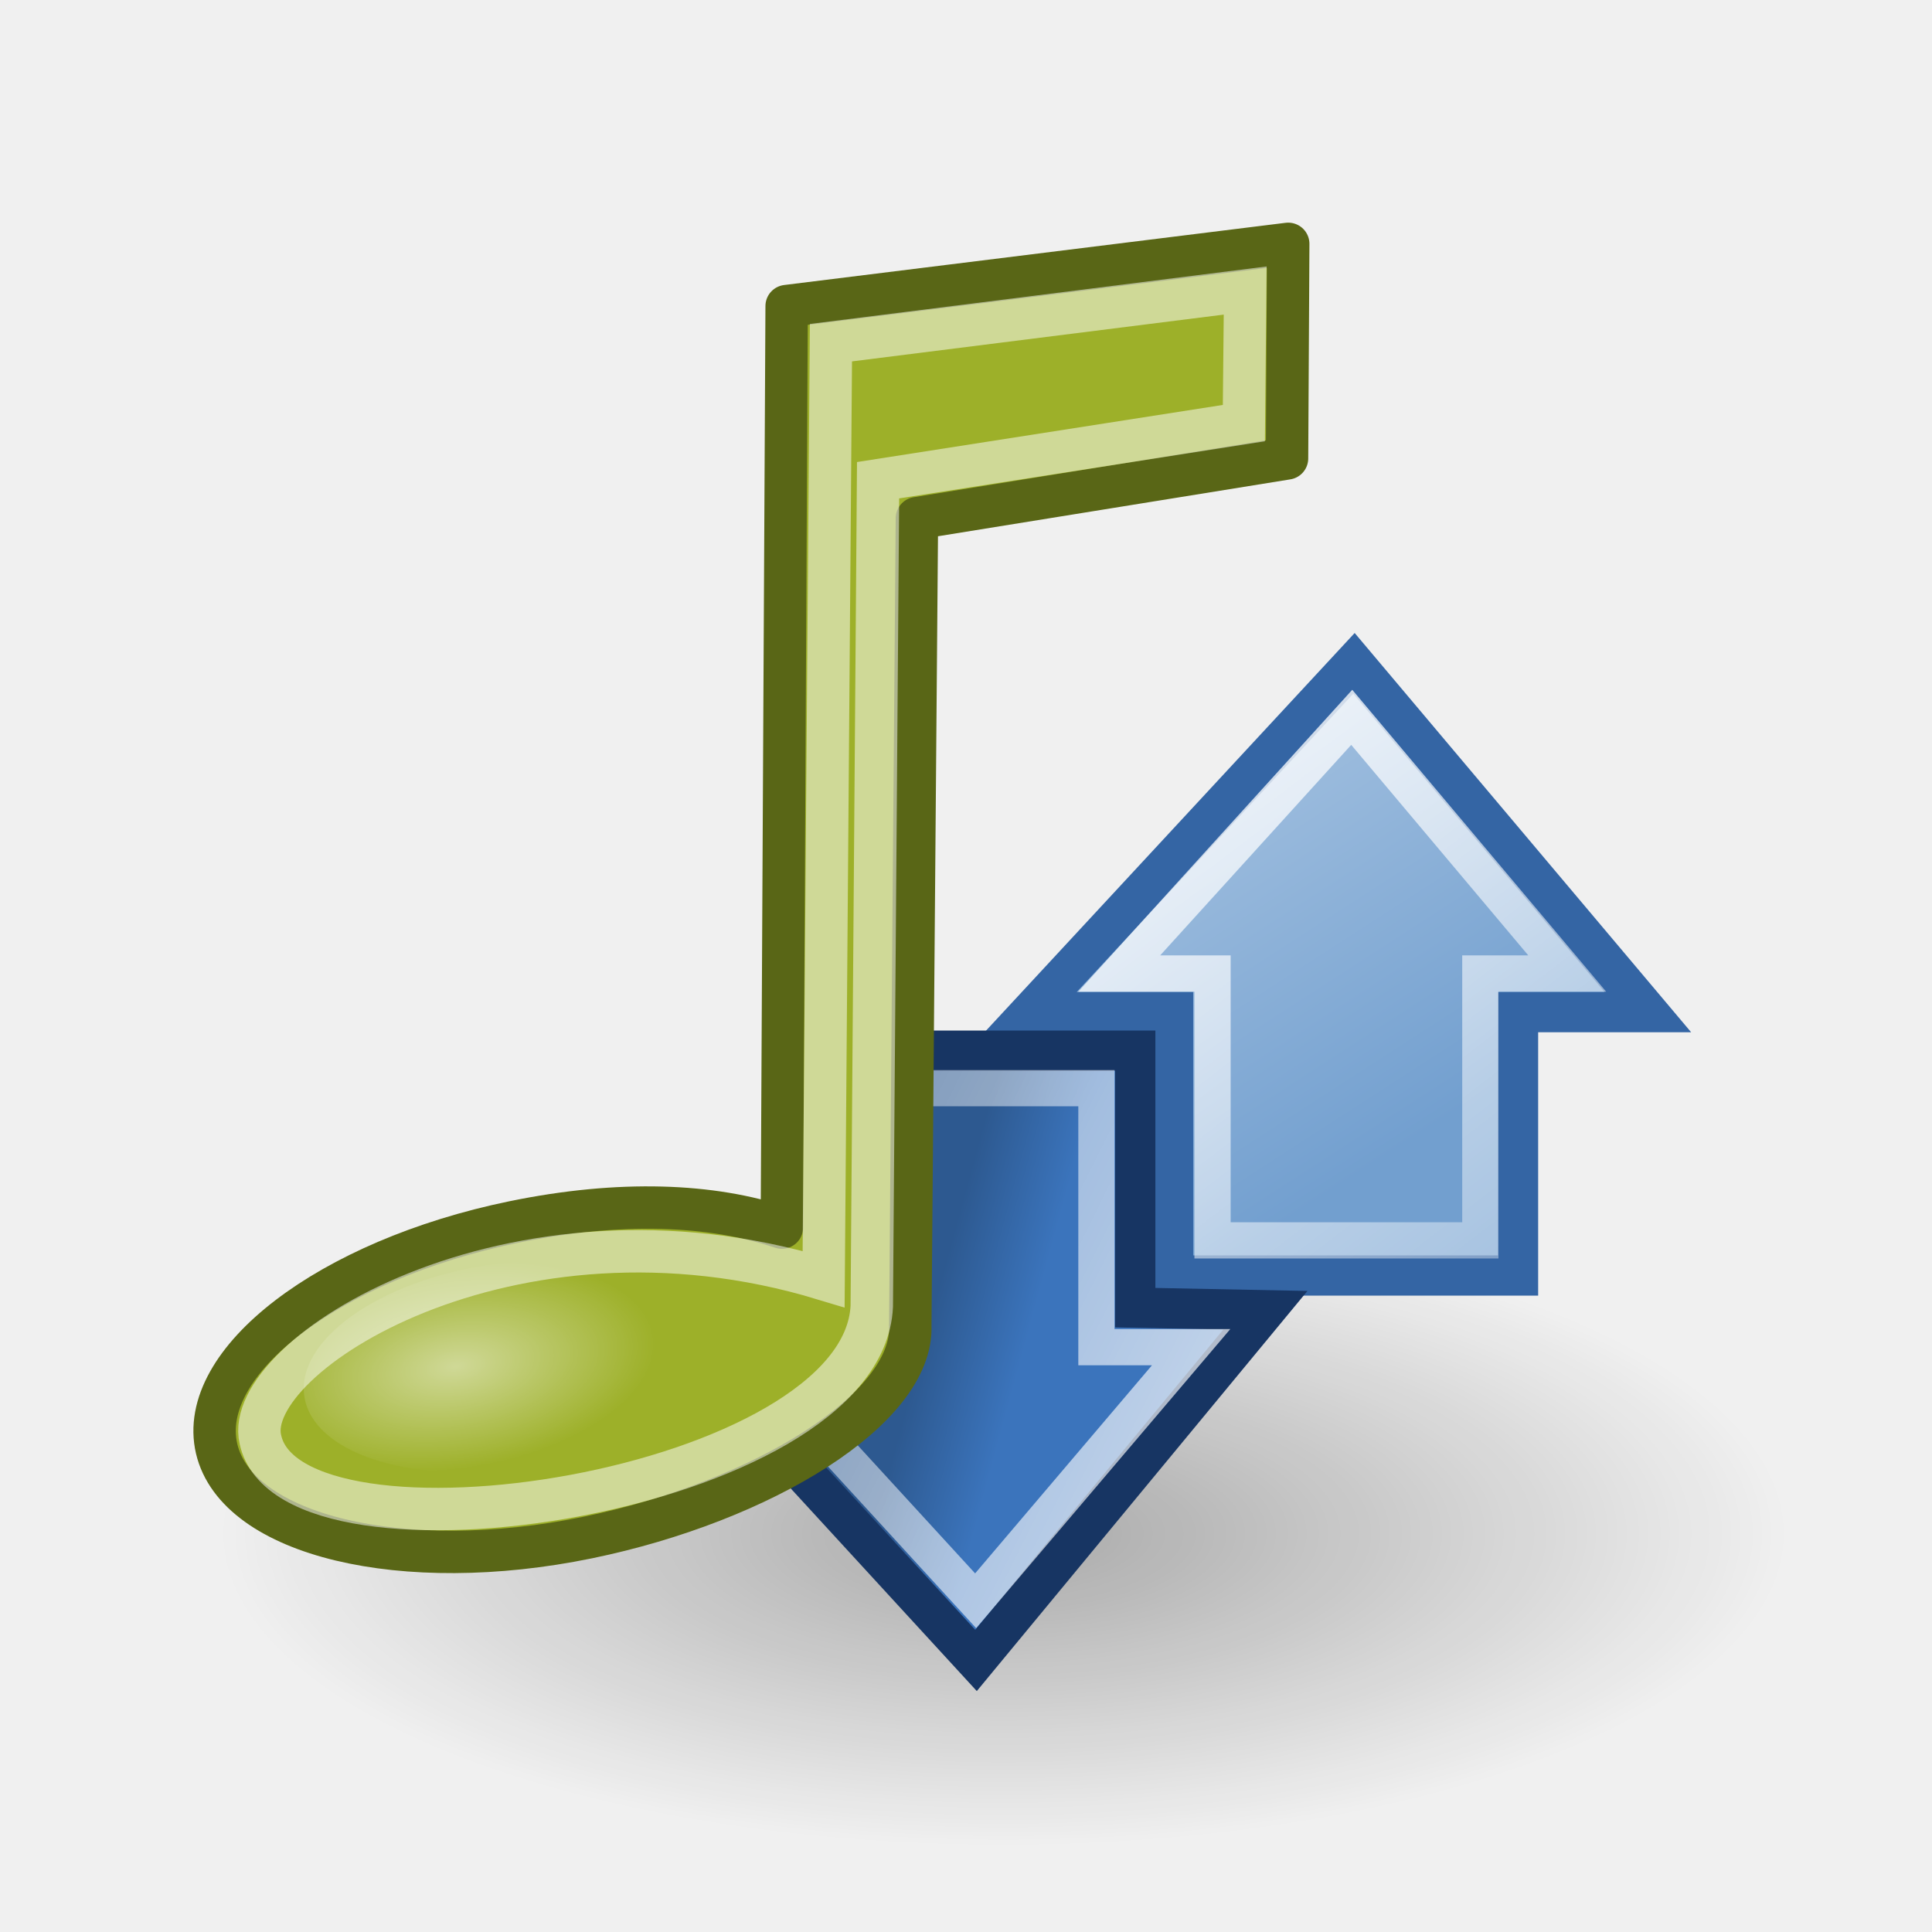
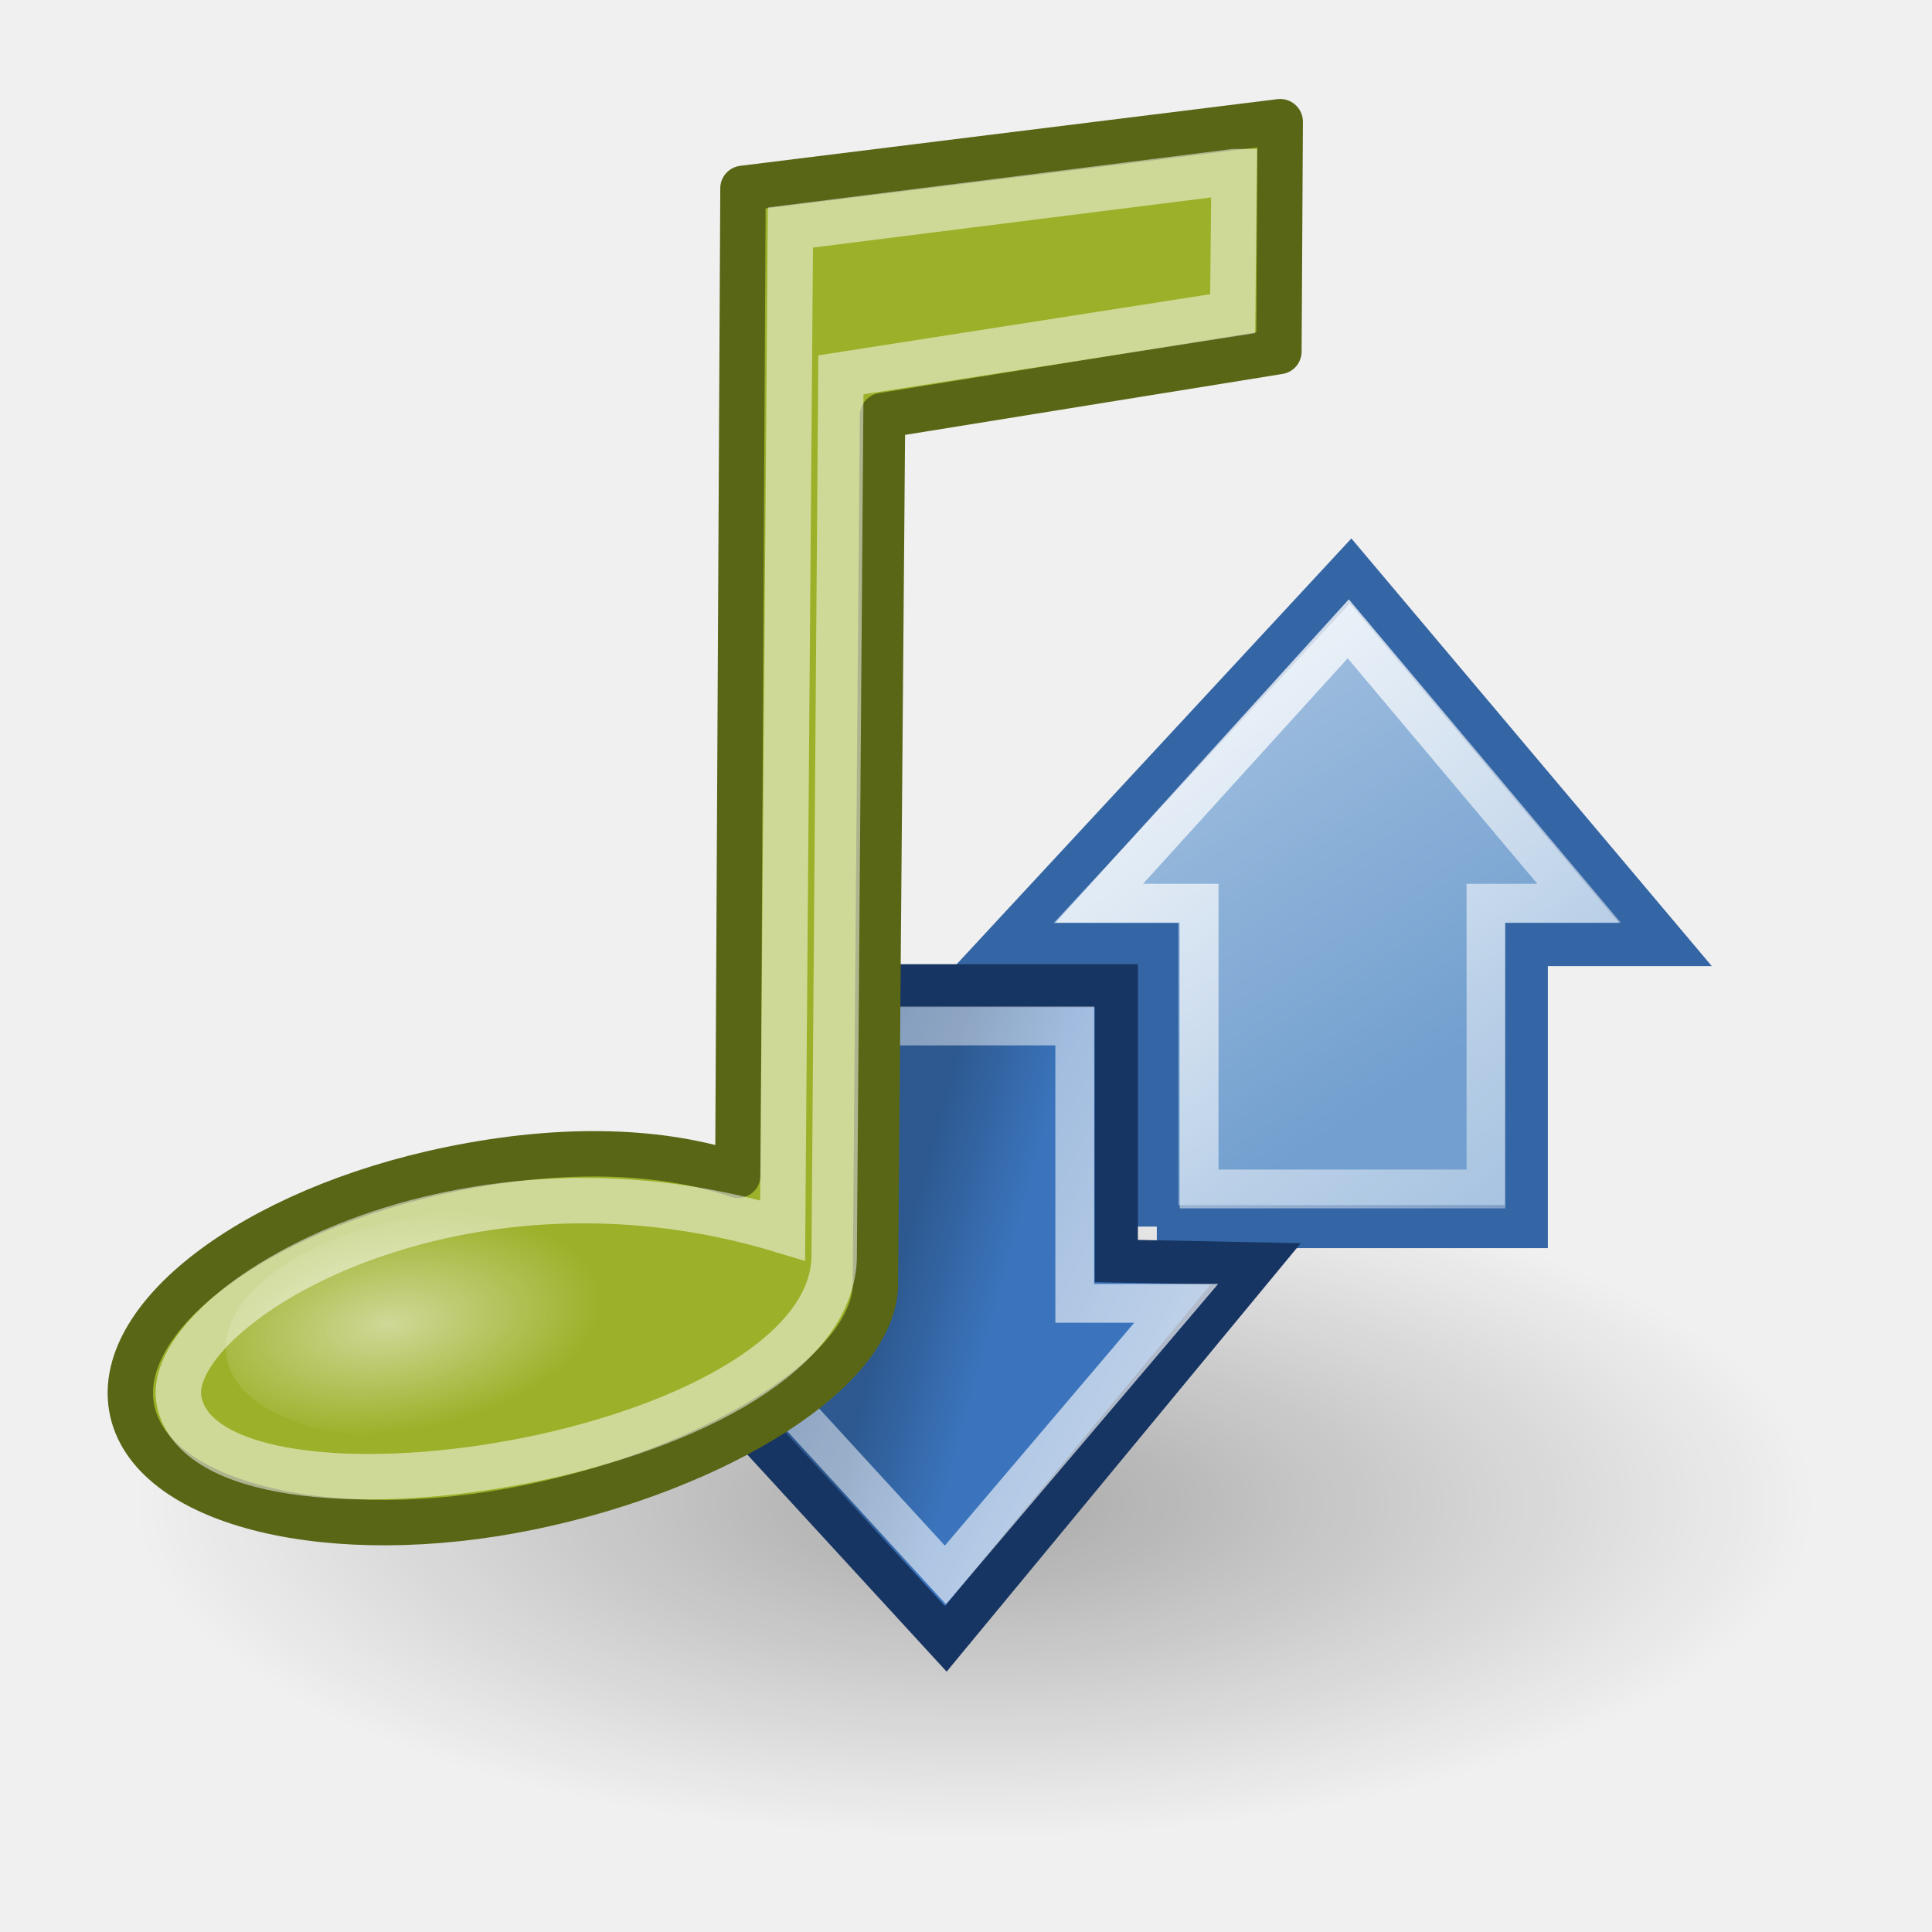
- <svg xmlns="http://www.w3.org/2000/svg" xmlns:xlink="http://www.w3.org/1999/xlink" id="svg7032" height="192" width="192" version="1.0">
+ <svg xmlns="http://www.w3.org/2000/svg" xmlns:xlink="http://www.w3.org/1999/xlink" version="1.1" width="192" height="192" id="svg7032">
  <defs id="defs3">
    <linearGradient id="linearGradient2072">
-       <stop style="stop-color:#000000;stop-opacity:1;" offset="0" id="stop2074" />
-       <stop style="stop-color:#000000;stop-opacity:0;" offset="1" id="stop2076" />
+       <stop id="stop2074" style="stop-color:#000000;stop-opacity:1" offset="0" />
+       <stop id="stop2076" style="stop-color:#000000;stop-opacity:0" offset="1" />
    </linearGradient>
    <linearGradient id="linearGradient2315">
-       <stop style="stop-color:#ffffff;stop-opacity:1;" offset="0" id="stop2317" />
-       <stop style="stop-color:#ffffff;stop-opacity:0;" offset="1" id="stop2319" />
+       <stop id="stop2317" style="stop-color:#ffffff;stop-opacity:1" offset="0" />
+       <stop id="stop2319" style="stop-color:#ffffff;stop-opacity:0" offset="1" />
    </linearGradient>
-     <radialGradient xlink:href="#linearGradient2315" id="radialGradient1358" gradientUnits="userSpaceOnUse" gradientTransform="matrix(1,0,0,0.509804,0,16.05392)" cx="4.392" cy="32.308" fx="4.392" fy="32.308" r="6.375" />
-     <radialGradient xlink:href="#linearGradient2072" id="radialGradient2078" cx="23.25" cy="35.375" fx="23.25" fy="35.375" r="18.5" gradientTransform="matrix(1,0,0,0.398649,0,21.2728)" gradientUnits="userSpaceOnUse" />
-     <linearGradient y2="46.062" x2="29.478" y1="2.87" x1="25.95" gradientTransform="matrix(-0.901805,0.210818,-0.211618,-0.898788,63.54132,37.87423)" gradientUnits="userSpaceOnUse" id="linearGradient5528" xlink:href="#linearGradient5476" />
-     <linearGradient gradientTransform="matrix(-0.901805,0.210818,-0.211618,-0.898788,63.54132,37.87423)" y2="46.062" x2="29.478" y1="2.87" x1="25.95" gradientUnits="userSpaceOnUse" id="linearGradient5486" xlink:href="#linearGradient5476" />
-     <linearGradient gradientTransform="matrix(1.106909,-0.258404,0.259748,1.101665,-19.66697,12.19788)" gradientUnits="userSpaceOnUse" y2="46.062" x2="29.478" y1="2.87" x1="25.95" id="linearGradient5482" xlink:href="#linearGradient5476" />
-     <linearGradient gradientTransform="matrix(1.106909,-0.258404,0.259748,1.101665,-19.66697,12.19788)" y2="2.816" x2="21.587" y1="23.499" x1="21.587" gradientUnits="userSpaceOnUse" id="linearGradient5472" xlink:href="#linearGradient5464" />
-     <linearGradient id="linearGradient4356">
-       <stop style="stop-color:#000000;stop-opacity:1;" offset="0" id="stop4358" />
-       <stop style="stop-color:#000000;stop-opacity:0;" offset="1" id="stop4360" />
+     <radialGradient cx="4.392" cy="32.308" r="6.375" fx="4.392" fy="32.308" id="radialGradient1358" xlink:href="#linearGradient2315" gradientUnits="userSpaceOnUse" gradientTransform="matrix(1,0,0,0.509804,0,16.05392)" />
+     <radialGradient cx="4.392" cy="32.308" r="6.375" fx="4.392" fy="32.308" id="radialGradient1360" xlink:href="#linearGradient2315" gradientUnits="userSpaceOnUse" gradientTransform="matrix(1,0,0,0.509804,0,16.05392)" />
+     <radialGradient cx="23.25" cy="35.375" r="18.5" fx="23.25" fy="35.375" id="radialGradient2078" xlink:href="#linearGradient2072" gradientUnits="userSpaceOnUse" gradientTransform="matrix(1,0,0,0.398649,0,21.2728)" />
+     <linearGradient x1="25.51" y1="33.938" x2="23.132" y2="33.29" id="linearGradient9463" xlink:href="#linearGradient4163" gradientUnits="userSpaceOnUse" />
+     <linearGradient x1="41.029" y1="28.154" x2="11.602" y2="4.961" id="linearGradient7667" xlink:href="#linearGradient5476" gradientUnits="userSpaceOnUse" gradientTransform="matrix(0.601294,0.38845,0.77535,-0.298364,-7.315947,28.87026)" />
+     <linearGradient x1="25.95" y1="2.87" x2="29.478" y2="46.062" id="linearGradient7661" xlink:href="#linearGradient5476" gradientUnits="userSpaceOnUse" gradientTransform="matrix(0.601294,-0.38845,0.77535,0.298364,2.219182,31.1278)" />
+     <linearGradient x1="21.587" y1="23.499" x2="21.587" y2="2.816" id="linearGradient7659" xlink:href="#linearGradient5464" gradientUnits="userSpaceOnUse" gradientTransform="matrix(0.601294,-0.38845,0.77535,0.298364,2.219182,31.1278)" />
+     <linearGradient id="linearGradient5048">
+       <stop id="stop5050" style="stop-color:#000000;stop-opacity:0" offset="0" />
+       <stop id="stop5056" style="stop-color:#000000;stop-opacity:1" offset="0.5" />
+       <stop id="stop5052" style="stop-color:#000000;stop-opacity:0" offset="1" />
+     </linearGradient>
+     <linearGradient id="linearGradient5476">
+       <stop id="stop5478" style="stop-color:#ffffff;stop-opacity:0.912" offset="0" />
+       <stop id="stop5480" style="stop-color:#ffffff;stop-opacity:0" offset="1" />
+     </linearGradient>
+     <linearGradient id="linearGradient5464">
+       <stop id="stop5466" style="stop-color:#729fcf;stop-opacity:1" offset="0" />
+       <stop id="stop5468" style="stop-color:#afc9e4;stop-opacity:1" offset="1" />
+     </linearGradient>
+     <linearGradient id="linearGradient2624">
+       <stop id="stop2626" style="stop-color:#dfe0df;stop-opacity:1" offset="0" />
+       <stop id="stop2630" style="stop-color:#a6b0a6;stop-opacity:1" offset="0.238" />
+       <stop id="stop2628" style="stop-color:#b5beb5;stop-opacity:1" offset="1" />
+     </linearGradient>
+     <linearGradient id="linearGradient2274">
+       <stop id="stop2276" style="stop-color:#000000;stop-opacity:0.129" offset="0" />
+       <stop id="stop2278" style="stop-color:#000000;stop-opacity:0" offset="1" />
+     </linearGradient>
+     <linearGradient id="linearGradient9749">
+       <stop id="stop9751" style="stop-color:#ffffff;stop-opacity:1" offset="0" />
+       <stop id="stop9753" style="stop-color:#ededed;stop-opacity:1" offset="1" />
+     </linearGradient>
+     <linearGradient id="linearGradient15107">
+       <stop id="stop15109" style="stop-color:#ffffff;stop-opacity:1" offset="0" />
+       <stop id="stop15111" style="stop-color:#e2e2e2;stop-opacity:1" offset="1" />
+     </linearGradient>
+     <linearGradient id="linearGradient10691">
+       <stop id="stop10693" style="stop-color:#000000;stop-opacity:1" offset="0" />
+       <stop id="stop10695" style="stop-color:#000000;stop-opacity:0" offset="1" />
+     </linearGradient>
+     <linearGradient id="linearGradient4274">
+       <stop id="stop4276" style="stop-color:#ffffff;stop-opacity:0.255" offset="0" />
+       <stop id="stop4278" style="stop-color:#ffffff;stop-opacity:1" offset="1" />
+     </linearGradient>
+     <linearGradient id="linearGradient2187">
+       <stop id="stop2189" style="stop-color:#ffffff;stop-opacity:1" offset="0" />
+       <stop id="stop2191" style="stop-color:#ffffff;stop-opacity:0" offset="1" />
+     </linearGradient>
+     <linearGradient id="linearGradient6901">
+       <stop id="stop6903" style="stop-color:#3465a4;stop-opacity:1" offset="0" />
+       <stop id="stop6905" style="stop-color:#3465a4;stop-opacity:0" offset="1" />
+     </linearGradient>
+     <linearGradient id="linearGradient6925">
+       <stop id="stop6927" style="stop-color:#204a87;stop-opacity:1" offset="0" />
+       <stop id="stop6929" style="stop-color:#204a87;stop-opacity:0" offset="1" />
+     </linearGradient>
+     <linearGradient x1="15.194" y1="15.029" x2="12.252" y2="30.558" id="linearGradient2562" xlink:href="#linearGradient6901" gradientUnits="userSpaceOnUse" gradientTransform="matrix(0,1,-1,0,37.07553,-5.879343)" />
+     <linearGradient x1="10.792" y1="23.332" x2="10.112" y2="27.146" id="linearGradient2564" xlink:href="#linearGradient6925" gradientUnits="userSpaceOnUse" gradientTransform="matrix(0,1,-1,0,37.07553,-5.879343)" />
+     <linearGradient x1="41.093" y1="16.613" x2="16.589" y2="29.698" id="linearGradient2566" xlink:href="#linearGradient2187" gradientUnits="userSpaceOnUse" gradientTransform="matrix(0,0.914114,-0.914114,0,39.78243,-9.748047)" />
+     <linearGradient x1="26.578" y1="7.785" x2="38.129" y2="12.765" id="linearGradient2365" xlink:href="#linearGradient4274" gradientUnits="userSpaceOnUse" gradientTransform="matrix(0,1,-1,0,37.07553,-5.879343)" />
+     <radialGradient cx="6.703" cy="73.616" r="7.228" fx="6.703" fy="73.616" id="radialGradient1481" xlink:href="#linearGradient10691" gradientUnits="userSpaceOnUse" gradientTransform="scale(1.902215,0.525703)" />
+     <linearGradient x1="11.742" y1="11.485" x2="13.847" y2="11.982" id="linearGradient1493" xlink:href="#linearGradient15107" gradientUnits="userSpaceOnUse" gradientTransform="matrix(1.276531,0,0,-1.406115,24.24763,33.3374)" />
+     <radialGradient cx="16.215" cy="19.836" r="13.565" fx="16.215" fy="19.836" id="radialGradient1381" xlink:href="#linearGradient4344" gradientUnits="userSpaceOnUse" gradientTransform="matrix(1,0,0,0.681917,0,8.233773)" />
+     <linearGradient x1="30.936" y1="29.553" x2="30.936" y2="35.803" id="linearGradient1372" xlink:href="#linearGradient3824" gradientUnits="userSpaceOnUse" gradientTransform="translate(-12.41789,-7)" />
+     <linearGradient x1="20.662" y1="35.818" x2="22.627" y2="36.218" id="linearGradient1369" xlink:href="#linearGradient4356" gradientUnits="userSpaceOnUse" gradientTransform="matrix(0.983375,0.181588,-0.181588,0.983375,-7.07212,-9.82492)" />
+     <linearGradient x1="22.687" y1="36.39" x2="21.408" y2="35.74" id="linearGradient1366" xlink:href="#linearGradient4356" gradientUnits="userSpaceOnUse" gradientTransform="matrix(-0.977685,0.210075,0.210075,0.977685,41.80576,-11.11866)" />
+     <linearGradient x1="22.687" y1="36.39" x2="21.408" y2="35.74" id="linearGradient4374" xlink:href="#linearGradient4356" gradientUnits="userSpaceOnUse" gradientTransform="matrix(-0.977685,0.210075,0.210075,0.977685,41.80576,-11.11866)" />
+     <linearGradient x1="20.662" y1="35.818" x2="22.627" y2="36.218" id="linearGradient4372" xlink:href="#linearGradient4356" gradientUnits="userSpaceOnUse" gradientTransform="matrix(0.983375,0.181588,-0.181588,0.983375,-7.07212,-9.82492)" />
+     <linearGradient x1="22.687" y1="36.39" x2="21.408" y2="35.74" id="linearGradient4366" xlink:href="#linearGradient4356" gradientUnits="userSpaceOnUse" gradientTransform="matrix(-0.977685,0.210075,0.210075,0.977685,55.1096,-3.945209)" />
+     <linearGradient x1="20.662" y1="35.818" x2="22.627" y2="36.218" id="linearGradient4362" xlink:href="#linearGradient4356" gradientUnits="userSpaceOnUse" gradientTransform="matrix(0.983375,0.181588,-0.181588,0.983375,6.231716,-2.651466)" />
+     <radialGradient cx="16.215" cy="19.836" r="13.565" fx="16.215" fy="19.836" id="radialGradient4350" xlink:href="#linearGradient4344" gradientUnits="userSpaceOnUse" gradientTransform="matrix(1,0,0,0.681917,0,8.233773)" />
+     <radialGradient cx="31.113" cy="19.009" r="8.662" fx="31.113" fy="19.009" id="radialGradient4336" xlink:href="#linearGradient3816" gradientUnits="userSpaceOnUse" />
+     <linearGradient x1="30.936" y1="29.553" x2="30.936" y2="35.803" id="linearGradient4332" xlink:href="#linearGradient3824" gradientUnits="userSpaceOnUse" gradientTransform="translate(-13.125,-7)" />
+     <radialGradient cx="31.113" cy="19.009" r="8.662" fx="31.113" fy="19.009" id="radialGradient4330" xlink:href="#linearGradient3816" gradientUnits="userSpaceOnUse" />
+     <radialGradient cx="29.345" cy="17.064" r="9.162" fx="29.345" fy="17.064" id="radialGradient4328" xlink:href="#linearGradient4338" gradientUnits="userSpaceOnUse" gradientTransform="matrix(0.787998,0,0,0.787998,6.221198,3.617627)" />
+     <linearGradient x1="30.936" y1="29.553" x2="30.936" y2="35.803" id="linearGradient4326" xlink:href="#linearGradient3824" gradientUnits="userSpaceOnUse" gradientTransform="translate(-12.41789,-7)" />
+     <radialGradient cx="31.113" cy="19.009" r="8.662" fx="31.113" fy="19.009" id="radialGradient4179" xlink:href="#linearGradient3816" gradientUnits="userSpaceOnUse" />
+     <linearGradient x1="30.936" y1="29.553" x2="30.936" y2="35.803" id="linearGradient4175" xlink:href="#linearGradient3824" gradientUnits="userSpaceOnUse" gradientTransform="translate(0.707108,0)" />
+     <radialGradient cx="29.345" cy="17.064" r="9.162" fx="29.345" fy="17.064" id="radialGradient4171" xlink:href="#linearGradient3800" gradientUnits="userSpaceOnUse" gradientTransform="matrix(0.787998,0,0,0.787998,6.221198,3.617627)" />
+     <radialGradient cx="28.09" cy="27.203" r="13.565" fx="28.09" fy="27.203" id="radialGradient4169" xlink:href="#linearGradient4163" gradientUnits="userSpaceOnUse" gradientTransform="matrix(1.297564,0,0,0.884831,-8.358505,4.940469)" />
+     <linearGradient x1="30.936" y1="29.553" x2="30.936" y2="35.803" id="linearGradient3830" xlink:href="#linearGradient3824" gradientUnits="userSpaceOnUse" />
+     <radialGradient cx="31.113" cy="19.009" r="8.662" fx="31.113" fy="19.009" id="radialGradient3822" xlink:href="#linearGradient3816" gradientUnits="userSpaceOnUse" />
+     <radialGradient cx="29.345" cy="17.064" r="9.162" fx="29.345" fy="17.064" id="radialGradient3806" xlink:href="#linearGradient3800" gradientUnits="userSpaceOnUse" />
+     <linearGradient id="linearGradient3800">
+       <stop id="stop3802" style="stop-color:#f4d9b1;stop-opacity:1" offset="0" />
+       <stop id="stop3804" style="stop-color:#df9725;stop-opacity:1" offset="1" />
+     </linearGradient>
+     <linearGradient id="linearGradient3816">
+       <stop id="stop3818" style="stop-color:#000000;stop-opacity:1" offset="0" />
+       <stop id="stop3820" style="stop-color:#000000;stop-opacity:0" offset="1" />
+     </linearGradient>
+     <linearGradient id="linearGradient3824">
+       <stop id="stop3826" style="stop-color:#ffffff;stop-opacity:1" offset="0" />
+       <stop id="stop3828" style="stop-color:#c9c9c9;stop-opacity:1" offset="1" />
+     </linearGradient>
+     <linearGradient id="linearGradient4163">
+       <stop id="stop4165" style="stop-color:#3b74bc;stop-opacity:1" offset="0" />
+       <stop id="stop4167" style="stop-color:#2d5990;stop-opacity:1" offset="1" />
+     </linearGradient>
+     <linearGradient id="linearGradient4338">
+       <stop id="stop4340" style="stop-color:#e9b15e;stop-opacity:1" offset="0" />
+       <stop id="stop4342" style="stop-color:#966416;stop-opacity:1" offset="1" />
    </linearGradient>
    <linearGradient id="linearGradient4344">
-       <stop style="stop-color:#727e0a;stop-opacity:1;" offset="0" id="stop4346" />
-       <stop style="stop-color:#5b6508;stop-opacity:1;" offset="1" id="stop4348" />
+       <stop id="stop4346" style="stop-color:#727e0a;stop-opacity:1" offset="0" />
+       <stop id="stop4348" style="stop-color:#5b6508;stop-opacity:1" offset="1" />
    </linearGradient>
-     <linearGradient id="linearGradient4338">
-       <stop id="stop4340" offset="0" style="stop-color:#e9b15e;stop-opacity:1;" />
-       <stop id="stop4342" offset="1" style="stop-color:#966416;stop-opacity:1;" />
+     <linearGradient id="linearGradient4356">
+       <stop id="stop4358" style="stop-color:#000000;stop-opacity:1" offset="0" />
+       <stop id="stop4360" style="stop-color:#000000;stop-opacity:0" offset="1" />
    </linearGradient>
-     <linearGradient id="linearGradient4163">
-       <stop style="stop-color:#3b74bc;stop-opacity:1;" offset="0" id="stop4165" />
-       <stop style="stop-color:#2d5990;stop-opacity:1;" offset="1" id="stop4167" />
+     <linearGradient x1="21.587" y1="23.499" x2="21.587" y2="2.816" id="linearGradient5472" xlink:href="#linearGradient5464" gradientUnits="userSpaceOnUse" gradientTransform="matrix(1.106909,-0.258404,0.259748,1.101665,-19.66697,12.19788)" />
+     <linearGradient x1="25.95" y1="2.87" x2="29.478" y2="46.062" id="linearGradient5482" xlink:href="#linearGradient5476" gradientUnits="userSpaceOnUse" gradientTransform="matrix(1.106909,-0.258404,0.259748,1.101665,-19.66697,12.19788)" />
+     <linearGradient x1="25.95" y1="2.87" x2="29.478" y2="46.062" id="linearGradient5486" xlink:href="#linearGradient5476" gradientUnits="userSpaceOnUse" gradientTransform="matrix(-0.901805,0.210818,-0.211618,-0.898788,63.54132,37.87423)" />
+     <linearGradient x1="25.95" y1="2.87" x2="29.478" y2="46.062" id="linearGradient5528" xlink:href="#linearGradient5476" gradientUnits="userSpaceOnUse" gradientTransform="matrix(-0.901805,0.210818,-0.211618,-0.898788,63.54132,37.87423)" />
+     <radialGradient cx="23.25" cy="35.375" r="18.5" fx="23.25" fy="35.375" id="radialGradient2078-3" xlink:href="#linearGradient2072-6" gradientUnits="userSpaceOnUse" gradientTransform="matrix(1,0,0,0.398649,0,21.2728)" />
+     <radialGradient cx="4.392" cy="32.308" r="6.375" fx="4.392" fy="32.308" id="radialGradient1358-1" xlink:href="#linearGradient2315-9" gradientUnits="userSpaceOnUse" gradientTransform="matrix(1,0,0,0.509804,0,16.05392)" />
+     <linearGradient id="linearGradient2315-9">
+       <stop id="stop2317-4" style="stop-color:#ffffff;stop-opacity:1" offset="0" />
+       <stop id="stop2319-8" style="stop-color:#ffffff;stop-opacity:0" offset="1" />
    </linearGradient>
-     <linearGradient id="linearGradient3824">
-       <stop style="stop-color:#ffffff;stop-opacity:1;" offset="0" id="stop3826" />
-       <stop style="stop-color:#c9c9c9;stop-opacity:1;" offset="1" id="stop3828" />
+     <linearGradient id="linearGradient2072-6">
+       <stop id="stop2074-4" style="stop-color:#000000;stop-opacity:1" offset="0" />
+       <stop id="stop2076-5" style="stop-color:#000000;stop-opacity:0" offset="1" />
    </linearGradient>
-     <linearGradient id="linearGradient3816">
-       <stop style="stop-color:#000000;stop-opacity:1;" offset="0" id="stop3818" />
-       <stop style="stop-color:#000000;stop-opacity:0;" offset="1" id="stop3820" />
-     </linearGradient>
-     <linearGradient id="linearGradient3800">
-       <stop style="stop-color:#f4d9b1;stop-opacity:1;" offset="0" id="stop3802" />
-       <stop style="stop-color:#df9725;stop-opacity:1;" offset="1" id="stop3804" />
-     </linearGradient>
-     <radialGradient xlink:href="#linearGradient3800" id="radialGradient3806" cx="29.345" cy="17.064" fx="29.345" fy="17.064" r="9.162" gradientUnits="userSpaceOnUse" />
-     <radialGradient xlink:href="#linearGradient3816" id="radialGradient3822" cx="31.113" cy="19.009" fx="31.113" fy="19.009" r="8.662" gradientUnits="userSpaceOnUse" />
-     <linearGradient xlink:href="#linearGradient3824" id="linearGradient3830" x1="30.936" y1="29.553" x2="30.936" y2="35.803" gradientUnits="userSpaceOnUse" />
-     <radialGradient xlink:href="#linearGradient4163" id="radialGradient4169" cx="28.09" cy="27.203" fx="28.09" fy="27.203" r="13.565" gradientTransform="matrix(1.297564,0,0,0.884831,-8.358505,4.940469)" gradientUnits="userSpaceOnUse" />
-     <radialGradient xlink:href="#linearGradient3800" id="radialGradient4171" gradientUnits="userSpaceOnUse" cx="29.345" cy="17.064" fx="29.345" fy="17.064" r="9.162" gradientTransform="matrix(0.787998,0,0,0.787998,6.221198,3.617627)" />
-     <linearGradient xlink:href="#linearGradient3824" id="linearGradient4175" gradientUnits="userSpaceOnUse" x1="30.936" y1="29.553" x2="30.936" y2="35.803" gradientTransform="translate(0.707108,0)" />
-     <radialGradient xlink:href="#linearGradient3816" id="radialGradient4179" gradientUnits="userSpaceOnUse" cx="31.113" cy="19.009" fx="31.113" fy="19.009" r="8.662" />
-     <linearGradient xlink:href="#linearGradient3824" id="linearGradient4326" gradientUnits="userSpaceOnUse" gradientTransform="translate(-12.41789,-7)" x1="30.936" y1="29.553" x2="30.936" y2="35.803" />
-     <radialGradient xlink:href="#linearGradient4338" id="radialGradient4328" gradientUnits="userSpaceOnUse" gradientTransform="matrix(0.787998,0,0,0.787998,6.221198,3.617627)" cx="29.345" cy="17.064" fx="29.345" fy="17.064" r="9.162" />
-     <radialGradient xlink:href="#linearGradient3816" id="radialGradient4330" gradientUnits="userSpaceOnUse" cx="31.113" cy="19.009" fx="31.113" fy="19.009" r="8.662" />
-     <linearGradient xlink:href="#linearGradient3824" id="linearGradient4332" gradientUnits="userSpaceOnUse" x1="30.936" y1="29.553" x2="30.936" y2="35.803" gradientTransform="translate(-13.125,-7)" />
-     <radialGradient xlink:href="#linearGradient3816" id="radialGradient4336" gradientUnits="userSpaceOnUse" cx="31.113" cy="19.009" fx="31.113" fy="19.009" r="8.662" />
-     <radialGradient xlink:href="#linearGradient4344" id="radialGradient4350" cx="16.215" cy="19.836" fx="16.215" fy="19.836" r="13.565" gradientTransform="matrix(1,0,0,0.681917,0,8.233773)" gradientUnits="userSpaceOnUse" />
-     <linearGradient xlink:href="#linearGradient4356" id="linearGradient4362" x1="20.662" y1="35.818" x2="22.627" y2="36.218" gradientUnits="userSpaceOnUse" gradientTransform="matrix(0.983375,0.181588,-0.181588,0.983375,6.231716,-2.651466)" />
-     <linearGradient xlink:href="#linearGradient4356" id="linearGradient4366" gradientUnits="userSpaceOnUse" x1="22.687" y1="36.39" x2="21.408" y2="35.74" gradientTransform="matrix(-0.977685,0.210075,0.210075,0.977685,55.1096,-3.945209)" />
-     <linearGradient xlink:href="#linearGradient4356" id="linearGradient4372" gradientUnits="userSpaceOnUse" gradientTransform="matrix(0.983375,0.181588,-0.181588,0.983375,-7.07212,-9.82492)" x1="20.662" y1="35.818" x2="22.627" y2="36.218" />
-     <linearGradient xlink:href="#linearGradient4356" id="linearGradient4374" gradientUnits="userSpaceOnUse" gradientTransform="matrix(-0.977685,0.210075,0.210075,0.977685,41.80576,-11.11866)" x1="22.687" y1="36.39" x2="21.408" y2="35.74" />
-     <linearGradient xlink:href="#linearGradient4356" id="linearGradient1366" gradientUnits="userSpaceOnUse" gradientTransform="matrix(-0.977685,0.210075,0.210075,0.977685,41.80576,-11.11866)" x1="22.687" y1="36.39" x2="21.408" y2="35.74" />
-     <linearGradient xlink:href="#linearGradient4356" id="linearGradient1369" gradientUnits="userSpaceOnUse" gradientTransform="matrix(0.983375,0.181588,-0.181588,0.983375,-7.07212,-9.82492)" x1="20.662" y1="35.818" x2="22.627" y2="36.218" />
-     <linearGradient xlink:href="#linearGradient3824" id="linearGradient1372" gradientUnits="userSpaceOnUse" gradientTransform="translate(-12.41789,-7)" x1="30.936" y1="29.553" x2="30.936" y2="35.803" />
-     <radialGradient xlink:href="#linearGradient4344" id="radialGradient1381" gradientUnits="userSpaceOnUse" gradientTransform="matrix(1,0,0,0.681917,0,8.233773)" cx="16.215" cy="19.836" fx="16.215" fy="19.836" r="13.565" />
-     <linearGradient y2="11.982" x2="13.847" y1="11.485" x1="11.742" gradientTransform="matrix(1.276531,0,0,-1.406115,24.24763,33.3374)" gradientUnits="userSpaceOnUse" id="linearGradient1493" xlink:href="#linearGradient15107" />
-     <radialGradient r="7.228" fy="73.616" fx="6.703" cy="73.616" cx="6.703" gradientTransform="scale(1.902215,0.525703)" gradientUnits="userSpaceOnUse" id="radialGradient1481" xlink:href="#linearGradient10691" />
-     <linearGradient y2="12.765" x2="38.129" y1="7.785" x1="26.578" gradientTransform="matrix(0,1,-1,0,37.07553,-5.879343)" gradientUnits="userSpaceOnUse" id="linearGradient2365" xlink:href="#linearGradient4274" />
-     <linearGradient y2="29.698" x2="16.589" y1="16.613" x1="41.093" gradientTransform="matrix(0,0.914114,-0.914114,0,39.78243,-9.748047)" gradientUnits="userSpaceOnUse" id="linearGradient2566" xlink:href="#linearGradient2187" />
-     <linearGradient y2="27.146" x2="10.112" y1="23.332" x1="10.792" gradientTransform="matrix(0,1,-1,0,37.07553,-5.879343)" gradientUnits="userSpaceOnUse" id="linearGradient2564" xlink:href="#linearGradient6925" />
-     <linearGradient y2="30.558" x2="12.252" y1="15.029" x1="15.194" gradientTransform="matrix(0,1,-1,0,37.07553,-5.879343)" gradientUnits="userSpaceOnUse" id="linearGradient2562" xlink:href="#linearGradient6901" />
-     <linearGradient id="linearGradient6925">
-       <stop style="stop-color:#204a87;stop-opacity:1;" offset="0" id="stop6927" />
-       <stop style="stop-color:#204a87;stop-opacity:0;" offset="1" id="stop6929" />
-     </linearGradient>
-     <linearGradient id="linearGradient6901">
-       <stop style="stop-color:#3465a4;stop-opacity:1;" offset="0" id="stop6903" />
-       <stop style="stop-color:#3465a4;stop-opacity:0;" offset="1" id="stop6905" />
-     </linearGradient>
-     <linearGradient id="linearGradient2187">
-       <stop id="stop2189" offset="0" style="stop-color:#ffffff;stop-opacity:1;" />
-       <stop id="stop2191" offset="1" style="stop-color:#ffffff;stop-opacity:0;" />
-     </linearGradient>
-     <linearGradient id="linearGradient4274">
-       <stop style="stop-color:#ffffff;stop-opacity:0.255;" offset="0" id="stop4276" />
-       <stop style="stop-color:#ffffff;stop-opacity:1;" offset="1" id="stop4278" />
-     </linearGradient>
-     <linearGradient id="linearGradient10691">
-       <stop style="stop-color:#000000;stop-opacity:1;" offset="0" id="stop10693" />
-       <stop style="stop-color:#000000;stop-opacity:0;" offset="1" id="stop10695" />
-     </linearGradient>
-     <linearGradient id="linearGradient15107">
-       <stop id="stop15109" offset="0" style="stop-color:#ffffff;stop-opacity:1;" />
-       <stop id="stop15111" offset="1" style="stop-color:#e2e2e2;stop-opacity:1;" />
-     </linearGradient>
-     <linearGradient id="linearGradient9749">
-       <stop id="stop9751" offset="0" style="stop-color:#ffffff;stop-opacity:1;" />
-       <stop id="stop9753" offset="1" style="stop-color:#ededed;stop-opacity:1;" />
-     </linearGradient>
-     <linearGradient id="linearGradient2274">
-       <stop id="stop2276" offset="0" style="stop-color:#000000;stop-opacity:0.129;" />
-       <stop id="stop2278" offset="1" style="stop-color:#000000;stop-opacity:0;" />
-     </linearGradient>
-     <linearGradient id="linearGradient2624">
-       <stop style="stop-color:#dfe0df;stop-opacity:1;" offset="0" id="stop2626" />
-       <stop id="stop2630" offset="0.238" style="stop-color:#a6b0a6;stop-opacity:1;" />
-       <stop style="stop-color:#b5beb5;stop-opacity:1;" offset="1" id="stop2628" />
-     </linearGradient>
-     <linearGradient id="linearGradient5464">
-       <stop id="stop5466" offset="0" style="stop-color:#729fcf;stop-opacity:1;" />
-       <stop id="stop5468" offset="1" style="stop-color:#afc9e4;stop-opacity:1;" />
-     </linearGradient>
-     <linearGradient id="linearGradient5476">
-       <stop id="stop5478" offset="0" style="stop-color:white;stop-opacity:0.912;" />
-       <stop id="stop5480" offset="1" style="stop-color:#ffffff;stop-opacity:0;" />
-     </linearGradient>
-     <linearGradient id="linearGradient5048">
-       <stop id="stop5050" offset="0" style="stop-color:black;stop-opacity:0;" />
-       <stop style="stop-color:black;stop-opacity:1;" offset="0.5" id="stop5056" />
-       <stop id="stop5052" offset="1" style="stop-color:black;stop-opacity:0;" />
-     </linearGradient>
-     <linearGradient xlink:href="#linearGradient5464" id="linearGradient7659" gradientUnits="userSpaceOnUse" gradientTransform="matrix(0.601294,-0.38845,0.77535,0.298364,2.219182,31.1278)" x1="21.587" y1="23.499" x2="21.587" y2="2.816" />
-     <linearGradient xlink:href="#linearGradient5476" id="linearGradient7661" gradientUnits="userSpaceOnUse" gradientTransform="matrix(0.601294,-0.38845,0.77535,0.298364,2.219182,31.1278)" x1="25.95" y1="2.87" x2="29.478" y2="46.062" />
-     <linearGradient xlink:href="#linearGradient5476" id="linearGradient7667" gradientUnits="userSpaceOnUse" gradientTransform="matrix(0.601294,0.38845,0.77535,-0.298364,-7.315947,28.87026)" x1="41.029" y1="28.154" x2="11.602" y2="4.961" />
-     <linearGradient xlink:href="#linearGradient4163" id="linearGradient9463" x1="25.51" y1="33.938" x2="23.132" y2="33.29" gradientUnits="userSpaceOnUse" />
  </defs>
-   <g id="layer2" style="display:inline">
-     <g id="g2516" transform="translate(19.98702,13.21449)" />
-   </g>
-   <g id="layer1" style="display:inline">
-     <path style="opacity:0.3;color:#000000;fill:url(#radialGradient2078);fill-opacity:1;fill-rule:evenodd;stroke:none;stroke-width:2;stroke-linecap:round;stroke-linejoin:round;marker:none;marker-start:none;marker-mid:none;marker-end:none;stroke-miterlimit:4;stroke-dasharray:none;stroke-dashoffset:0;stroke-opacity:1;visibility:visible;display:inline;overflow:visible" id="path1344" d="M 41.75 35.375 A 18.5 7.375 0 1 1  4.75,35.375 A 18.5 7.375 0 1 1  41.75 35.375 z" transform="matrix(4.215461,0,0,4.215461,1.723853,3.287462)" />
-     <g id="g7655" transform="matrix(4.001417,0,0,4.001417,4.824123,-4.463543)">
-       <path style="color:#000000;fill:url(#linearGradient7659);fill-opacity:1;fill-rule:nonzero;stroke:#3465a4;stroke-width:1;stroke-linecap:butt;stroke-linejoin:miter;marker:none;marker-start:none;marker-mid:none;marker-end:none;stroke-miterlimit:4;stroke-dasharray:none;stroke-dashoffset:0;stroke-opacity:1;visibility:visible;display:inline;overflow:visible" d="M 27.928,32.794 L 36.496,32.794 L 36.496,26.253 L 39.721,26.253 L 32.421,17.591 L 24.391,26.253 L 27.928,26.253 L 27.928,32.794 z " id="path4587" />
-       <path id="path5474" d="M 28.909,31.921 L 35.56,31.921 L 35.56,25.294 L 37.718,25.294 L 32.366,18.931 L 26.592,25.294 L 28.909,25.294 L 28.909,31.921 z " style="color:#000000;fill:none;fill-opacity:1;fill-rule:nonzero;stroke:url(#linearGradient7661);stroke-width:0.9;stroke-linecap:butt;stroke-linejoin:miter;marker:none;marker-start:none;marker-mid:none;marker-end:none;stroke-miterlimit:4;stroke-dasharray:none;stroke-dashoffset:0;stroke-opacity:1;visibility:visible;display:inline;overflow:visible" />
-     </g>
-     <g id="g7663" transform="matrix(4.001417,0,0,4.001417,0.411753,-4.203999)">
-       <path style="opacity:1;color:#000000;fill:url(#linearGradient9463);fill-opacity:1;fill-rule:nonzero;stroke:#173563;stroke-width:1;stroke-linecap:butt;stroke-linejoin:miter;marker:none;marker-start:none;marker-mid:none;marker-end:none;stroke-miterlimit:4;stroke-dasharray:none;stroke-dashoffset:0;stroke-opacity:1;visibility:visible;display:inline;overflow:visible" d="M 28.092,27.145 L 19.724,27.145 L 19.724,33.528 L 16.151,33.592 L 24.137,42.289 L 31.324,33.592 L 28.092,33.528 L 28.092,27.145 z " id="path4589" />
-       <path style="color:#000000;fill:none;fill-opacity:1;fill-rule:nonzero;stroke:url(#linearGradient7667);stroke-width:0.9;stroke-linecap:butt;stroke-linejoin:miter;marker:none;marker-start:none;marker-mid:none;marker-end:none;stroke-miterlimit:4;stroke-dasharray:none;stroke-dashoffset:0;stroke-opacity:1;visibility:visible;display:inline;overflow:visible" d="M 20.736,28.077 L 27.128,28.077 L 27.128,34.509 L 29.48,34.509 L 24.128,40.807 L 18.354,34.509 L 20.736,34.509 L 20.736,28.077 z " id="path7638" />
+   <g transform="matrix(4.285495,0,0,4.285495,-7.280958,-6.60188)" id="layer1">
+     <g transform="translate(-1.024603,-2.290541)" id="g3219">
+       <g id="layer2" style="display:inline">
+         <g transform="translate(19.98702,13.21449)" id="g2516" />
+       </g>
+       <g id="layer1-6" style="display:inline">
+         <path d="m 41.75,35.375 a 18.5,7.375 0 1 1 -37,0 18.5,7.375 0 1 1 37,0 z" transform="matrix(1.053492,0,0,1.053492,0.846828,1.418147)" id="path1344-5" style="opacity:0.3;color:#000000;fill:url(#radialGradient2078-3);fill-opacity:1;fill-rule:evenodd;stroke:none;stroke-width:2;marker:none;visibility:visible;display:inline;overflow:visible" />
+         <g transform="translate(1.621621,-0.518918)" id="g7655">
+           <path d="m 27.928,32.794 8.568,0 -10e-7,-6.541 3.226,0 -7.3,-8.662 -8.03,8.662 3.537,0 0,6.541 z" id="path4587" style="color:#000000;fill:url(#linearGradient7659);fill-opacity:1;fill-rule:nonzero;stroke:#3465a4;stroke-width:1;stroke-linecap:butt;stroke-linejoin:miter;stroke-miterlimit:4;stroke-opacity:1;stroke-dasharray:none;stroke-dashoffset:0;marker:none;visibility:visible;display:inline;overflow:visible" />
+           <path d="m 28.909,31.921 6.652,0 0,-6.626 2.158,0 -5.352,-6.363 -5.774,6.363 2.316,0 -10e-7,6.626 z" id="path5474" style="color:#000000;fill:none;stroke:url(#linearGradient7661);stroke-width:0.9;stroke-linecap:butt;stroke-linejoin:miter;stroke-miterlimit:4;stroke-opacity:1;stroke-dasharray:none;stroke-dashoffset:0;marker:none;visibility:visible;display:inline;overflow:visible" />
+         </g>
+         <g transform="translate(0.518919,-0.454055)" id="g7663">
+           <path d="m 28.092,27.145 -8.368,0 0,6.383 -3.573,0.065 7.986,8.696 7.188,-8.696 -3.233,-0.065 0,-6.383 z" id="path4589" style="color:#000000;fill:url(#linearGradient9463);fill-opacity:1;fill-rule:nonzero;stroke:#173563;stroke-width:1;stroke-linecap:butt;stroke-linejoin:miter;stroke-miterlimit:4;stroke-opacity:1;stroke-dasharray:none;stroke-dashoffset:0;marker:none;visibility:visible;display:inline;overflow:visible" />
+           <path d="m 20.736,28.077 6.392,0 0,6.432 2.352,0 -5.352,6.298 -5.774,-6.298 2.381,0 0,-6.432 z" id="path7638" style="color:#000000;fill:none;stroke:url(#linearGradient7667);stroke-width:0.9;stroke-linecap:butt;stroke-linejoin:miter;stroke-miterlimit:4;stroke-opacity:1;stroke-dasharray:none;stroke-dashoffset:0;marker:none;visibility:visible;display:inline;overflow:visible" />
+         </g>
+       </g>
+       <g id="layer3" style="display:inline">
+         <path d="m 32.41,6.653 c 0,0 -12.457,1.546 -12.457,1.546 L 19.834,31.085 c -1.734,-0.587 -4.023,-0.682 -6.663,-0.138 -4.589,0.945 -7.878,3.476 -7.374,5.63 0.503,2.154 4.629,3.151 9.218,2.206 4.337,-0.893 8.095,-3.2 8.009,-5.267 l 0.165,-20.049 c 0,0 9.192,-1.484 9.192,-1.484 l 0.03,-5.329 z" id="path7042-3" style="color:#000000;fill:#9db029;fill-opacity:1;fill-rule:nonzero;stroke:#596616;stroke-width:1.053;stroke-linecap:round;stroke-linejoin:round;stroke-miterlimit:4;stroke-opacity:1;stroke-dashoffset:0;marker:none;visibility:visible;display:block" />
+         <path d="m 31.341,7.812 c 0,0 -10.288,1.295 -10.288,1.295 L 20.872,32.364 C 13.08,30 6.404,34.297 6.883,36.345 7.625,39.841 21.852,37.684 22.067,33.038 l 0.157,-20.515 c 0,0 9.085,-1.418 9.085,-1.418 l 0.033,-3.293 z" id="path2311-4" style="opacity:0.512;color:#000000;fill:none;stroke:#ffffff;stroke-width:1.053;stroke-linecap:butt;stroke-linejoin:miter;stroke-miterlimit:4;stroke-opacity:1;stroke-dasharray:none;stroke-dashoffset:0;marker:none;visibility:visible;display:block" />
+         <path d="m 12.25,32.75 a 6.375,3.25 0 1 1 -12.75,0 6.375,3.25 0 1 1 12.75,0 z" transform="matrix(0.773807,-0.117618,0.117618,0.773807,4.509727,9.879511)" id="path2313-7" style="opacity:0.512;color:#000000;fill:url(#radialGradient1358-1);fill-opacity:1;fill-rule:nonzero;stroke:none;stroke-width:1;marker:none;visibility:visible;display:block;overflow:visible" />
+       </g>
    </g>
  </g>
-   <g id="layer3" style="display:inline">
-     <path id="path7042" d="M 128.022,24.234 C 128.022,24.234 78.176,30.418 78.176,30.418 L 77.7,121.998 C 70.761,119.648 61.601,119.271 51.039,121.446 C 32.675,125.227 19.516,135.355 21.53,143.972 C 23.545,152.59 40.052,156.579 58.416,152.798 C 75.769,149.225 90.808,139.993 90.464,131.721 L 91.123,51.496 C 91.123,51.496 127.903,45.557 127.903,45.557 L 128.022,24.234 z " style="color:#000000;fill:#9db029;fill-opacity:1;fill-rule:nonzero;stroke:#596616;stroke-width:4.215;stroke-linecap:round;stroke-linejoin:round;marker:none;marker-start:none;marker-mid:none;marker-end:none;stroke-miterlimit:4;stroke-dashoffset:0;stroke-opacity:1;visibility:visible;display:block" />
-     <path style="opacity:0.512;color:#000000;fill:none;fill-opacity:1;fill-rule:nonzero;stroke:#ffffff;stroke-width:4.215;stroke-linecap:butt;stroke-linejoin:miter;marker:none;marker-start:none;marker-mid:none;marker-end:none;stroke-miterlimit:4;stroke-dasharray:none;stroke-dashoffset:0;stroke-opacity:1;visibility:visible;display:block" d="M 123.744,28.873 C 123.744,28.873 82.578,34.055 82.578,34.055 L 81.851,127.116 C 50.674,117.657 23.96,134.849 25.875,143.044 C 28.845,157.035 85.773,148.404 86.636,129.813 L 87.262,47.724 C 87.262,47.724 123.614,42.049 123.614,42.049 L 123.744,28.873 z " id="path2311" />
-     <path style="opacity:0.512;color:#000000;fill:url(#radialGradient1358);fill-opacity:1;fill-rule:nonzero;stroke:none;stroke-width:1;stroke-linecap:butt;stroke-linejoin:miter;marker:none;marker-start:none;marker-mid:none;marker-end:none;stroke-miterlimit:4;stroke-dasharray:none;stroke-dashoffset:0;stroke-opacity:1;visibility:visible;display:block;overflow:visible" id="path2313" d="M 12.25 32.75 A 6.375 3.25 0 1 1  -0.5,32.75 A 6.375 3.25 0 1 1  12.25 32.75 z" transform="matrix(3.096324,-0.4706387,0.4706387,3.096324,16.38064,37.14491)" />
-   </g>
</svg>
